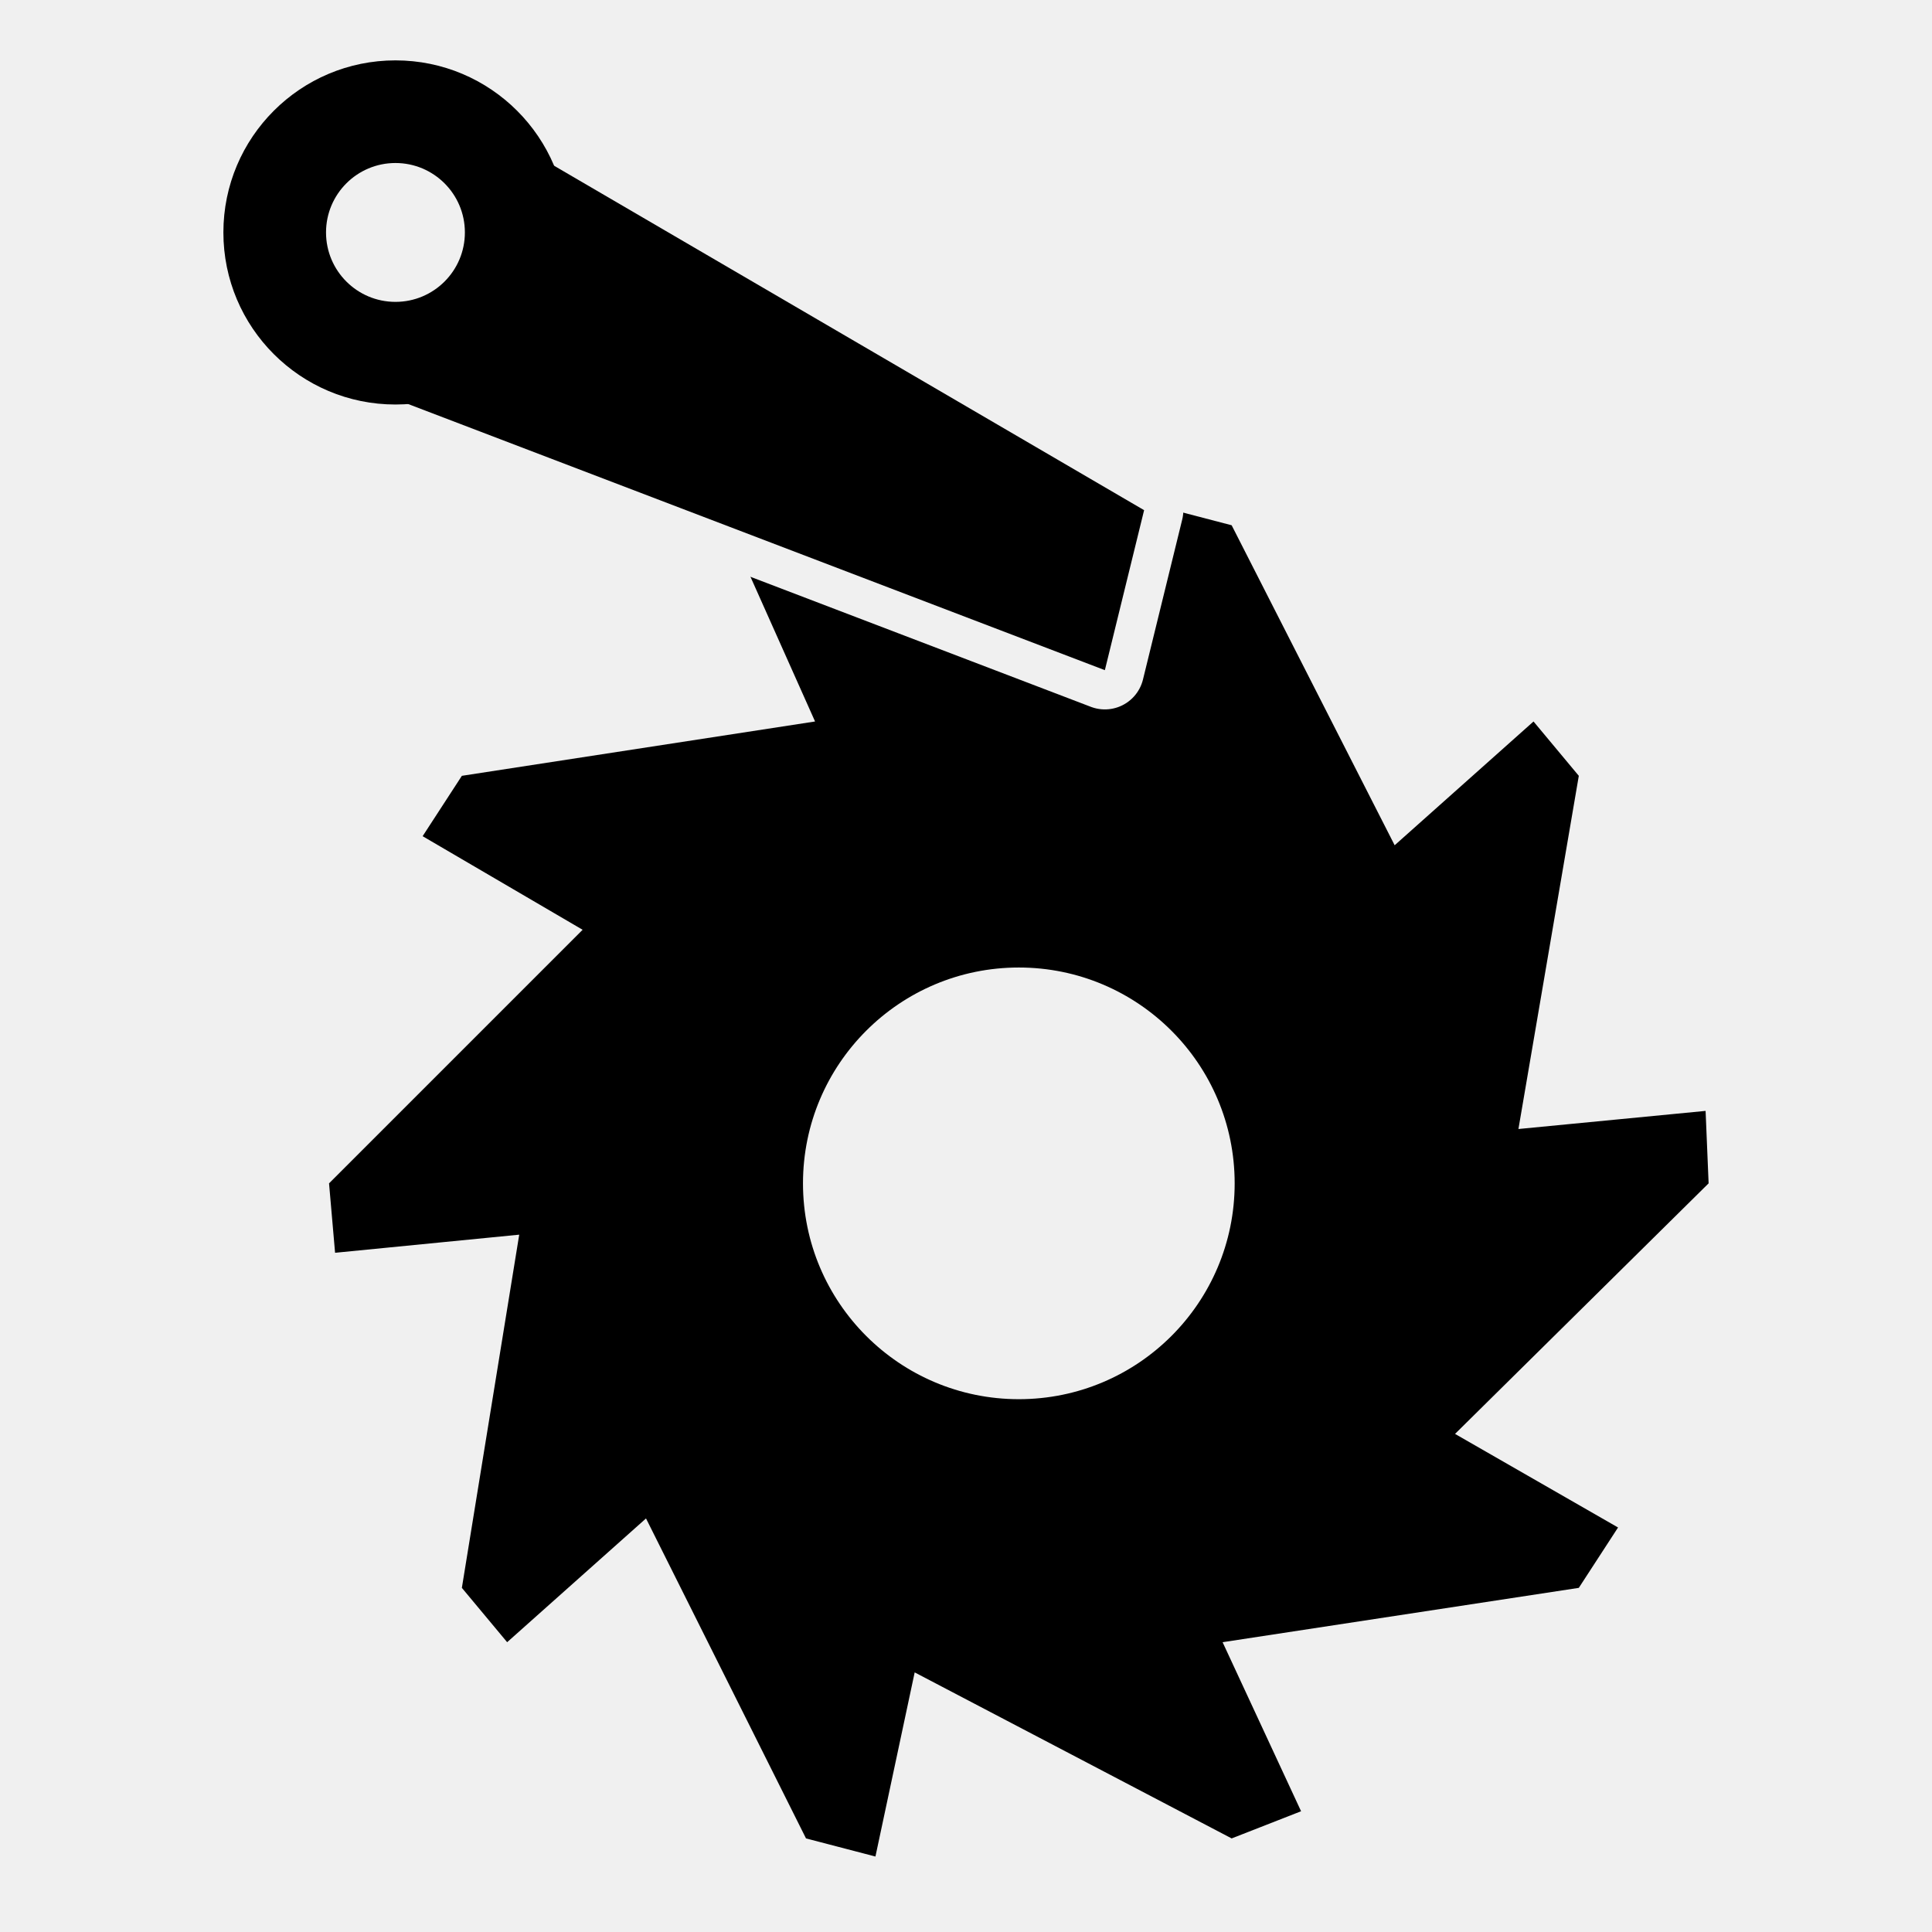
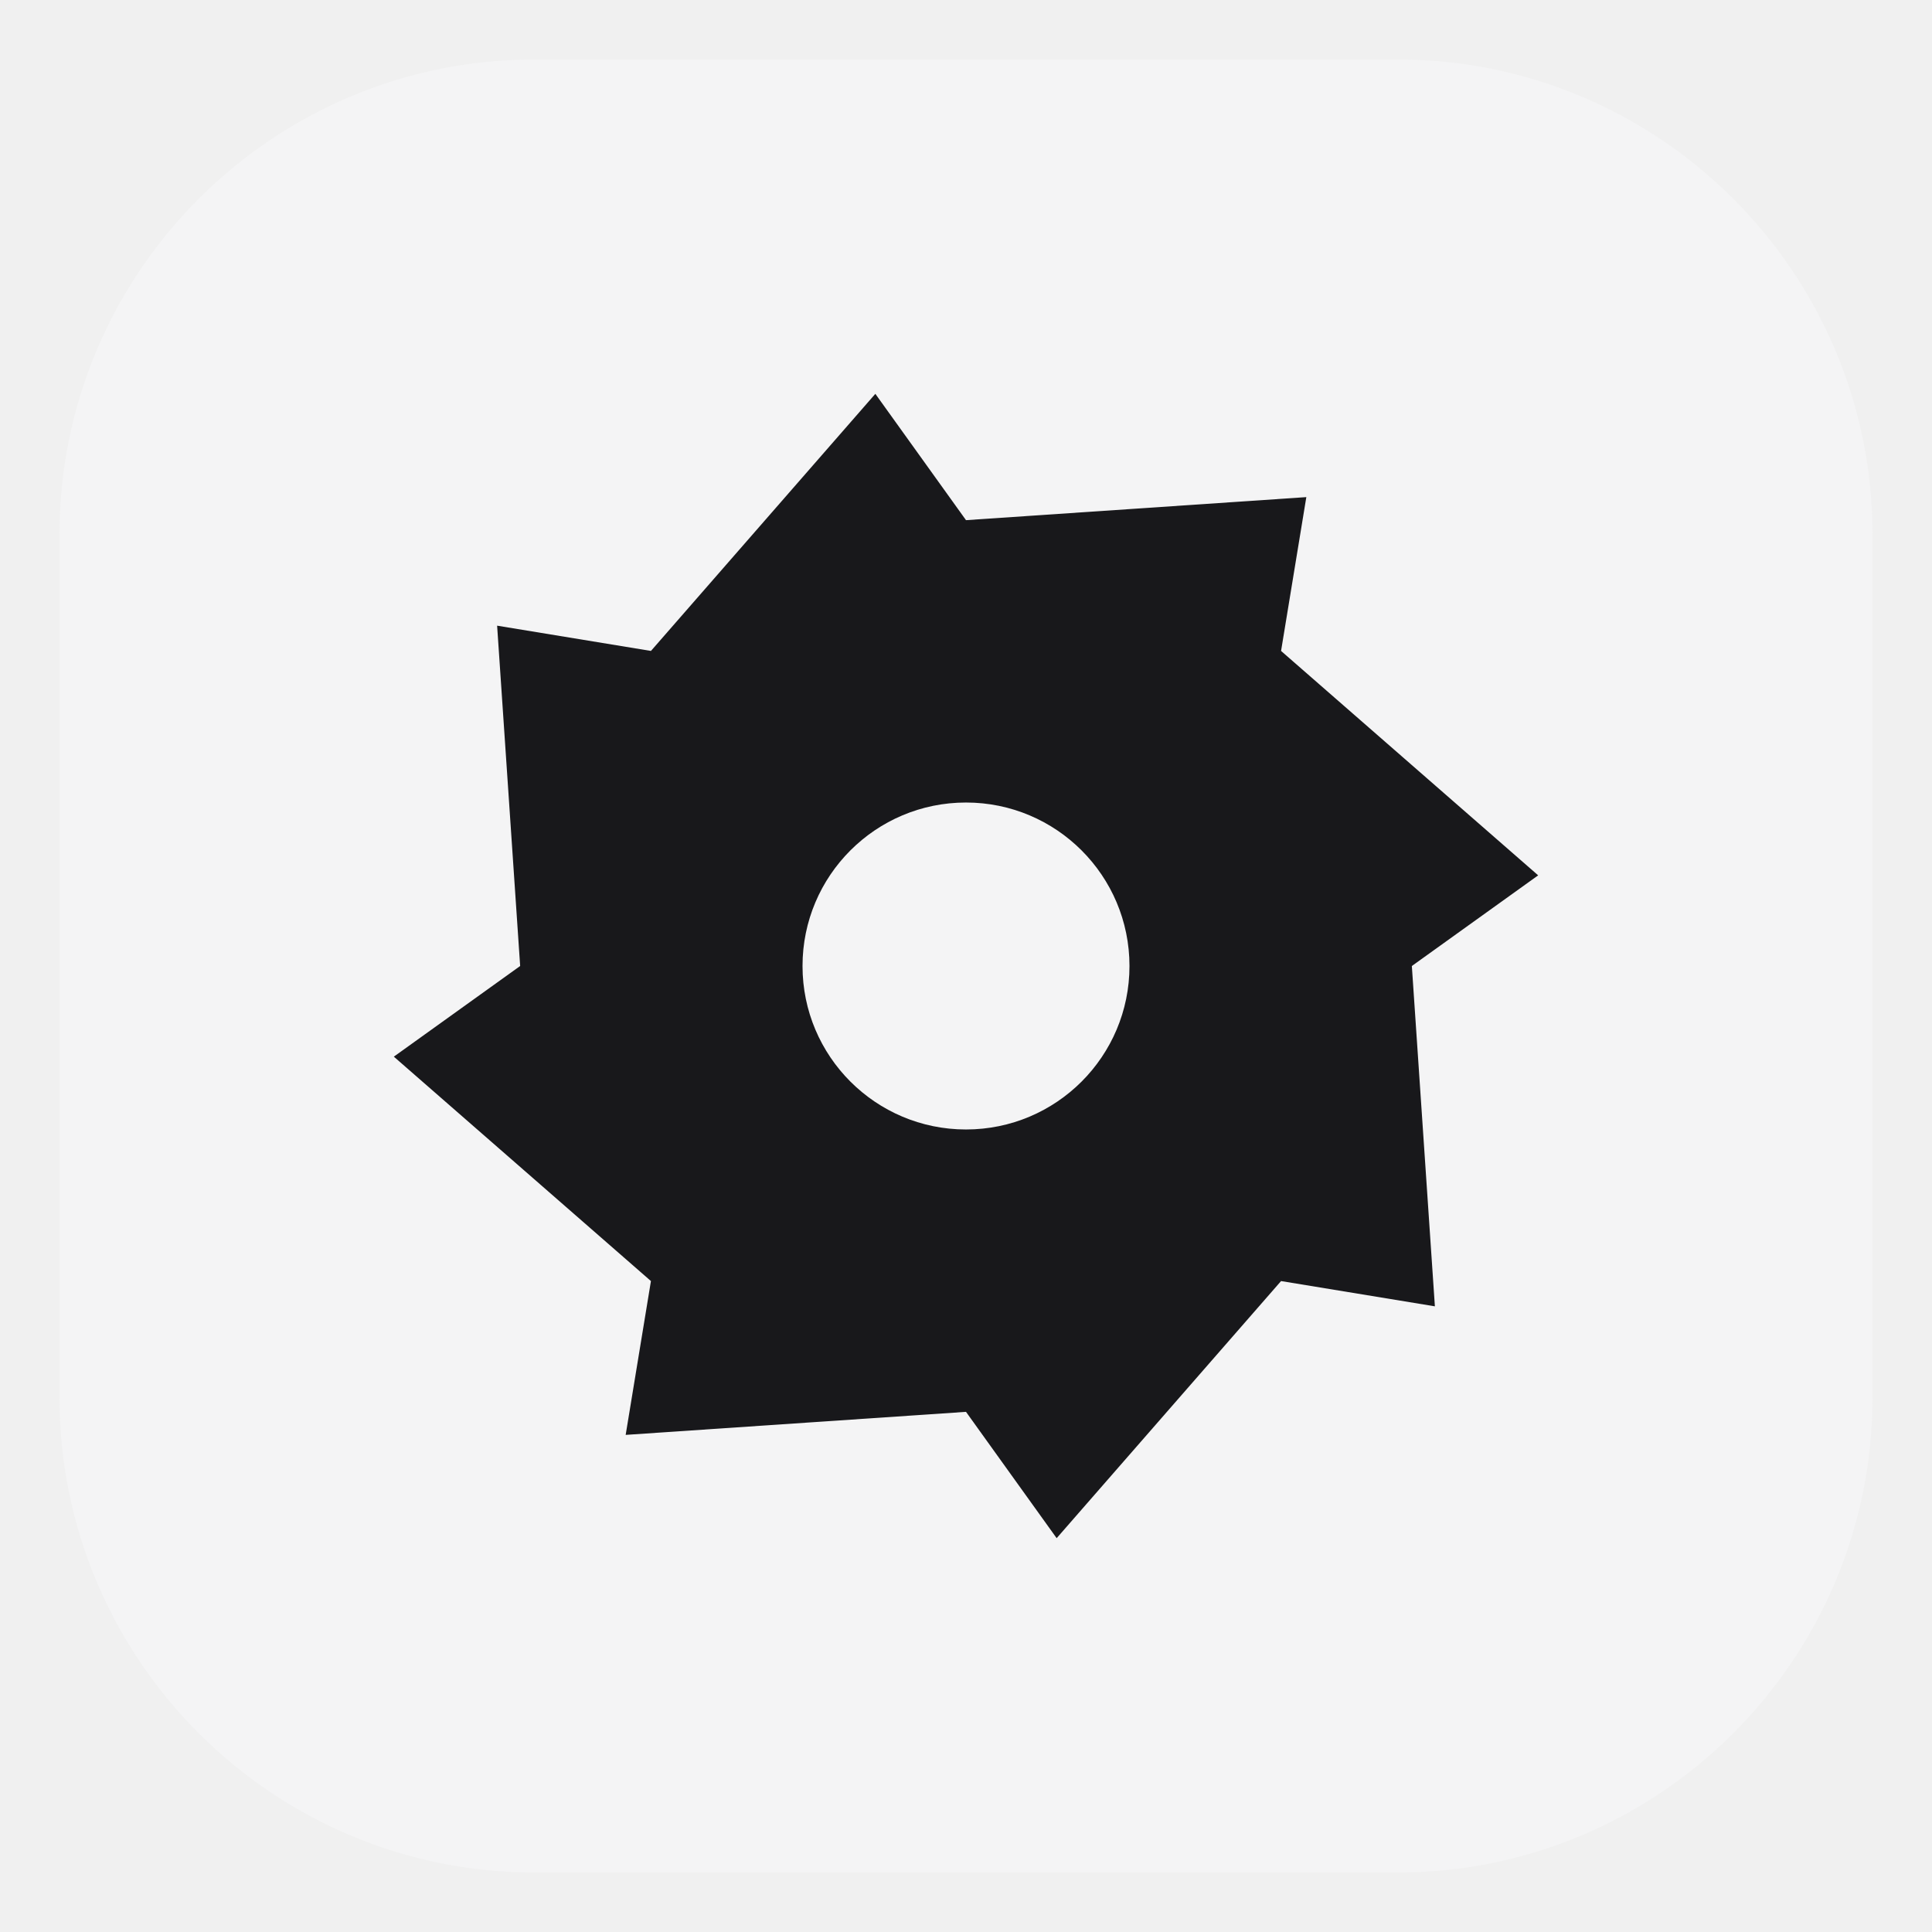
- <svg xmlns="http://www.w3.org/2000/svg" viewBox="0 0 64 64" fill="currentColor">
-   <mask id="rk">
-     <rect width="64" height="64" fill="#fff" />
-     <path d="M36.6 22.2 37.9 16.9 18.2 5.4 13.3 13.3ZM18.8 7.7a5.7 5.7 0 1 0 -11.4 0a5.7 5.7 0 1 0 11.4 0Z" stroke="#000" stroke-width="2.6" stroke-linejoin="round" />
-   </mask>
-   <path mask="url(#rk)" fill-rule="evenodd" d="M37.2 22.9 38.5 16.8 40.8 17.4 46.2 28 50.8 23.9 52.3 25.7 50.3 37.4 56.5 36.8 56.6 39.2 48.2 47.5 53.6 50.6 52.3 52.6 40.5 54.4 43.1 60 40.8 60.9 30.3 55.4 29 61.5 26.7 60.9 21.4 50.3 16.8 54.4 15.3 52.6 17.2 40.9 11.1 41.5 10.9 39.2 19.3 30.8 14 27.7 15.3 25.7 27 23.9 24.5 18.3 26.7 17.4ZM40.9 39.2a7.1 7.1 0 1 0 -14.3 0a7.1 7.1 0 1 0 14.3 0Z" />
-   <path d="M36.6 22.2 37.9 16.9 18.2 5.4 13.3 13.3Z" />
-   <path fill-rule="evenodd" d="M18.8 7.7a5.7 5.7 0 1 0 -11.4 0a5.7 5.7 0 1 0 11.4 0ZM15.4 7.7a2.3 2.3 0 1 0 -4.6 0a2.3 2.3 0 1 0 4.6 0Z" />
+ <svg xmlns="http://www.w3.org/2000/svg" width="260" height="260" viewBox="-130 -130 260 260">
+   <rect x="-122" y="-122" width="244" height="244" rx="64" fill="#F4F4F5" />
+   <path d="M60.0,0.0 L63.1,45.8 L42.4,42.4 L42.4,42.4 L12.2,77.0 L0.0,60.0 L0.0,60.0 L-45.8,63.1 L-42.4,42.4 L-42.4,42.4 L-77.0,12.2 L-60.0,0.0 L-60.0,0.0 L-63.1,-45.8 L-42.4,-42.4 L-42.4,-42.4 L-12.2,-77.0 L-0.0,-60.0 L-0.0,-60.0 L45.8,-63.1 L42.4,-42.4 L42.4,-42.4 L77.0,-12.2 L60.0,-0.0 Z M22,0 A22,22 0 1,0 -22,0 A22,22 0 1,0 22,0 Z" fill="#18181B" fill-rule="evenodd" />
</svg>
